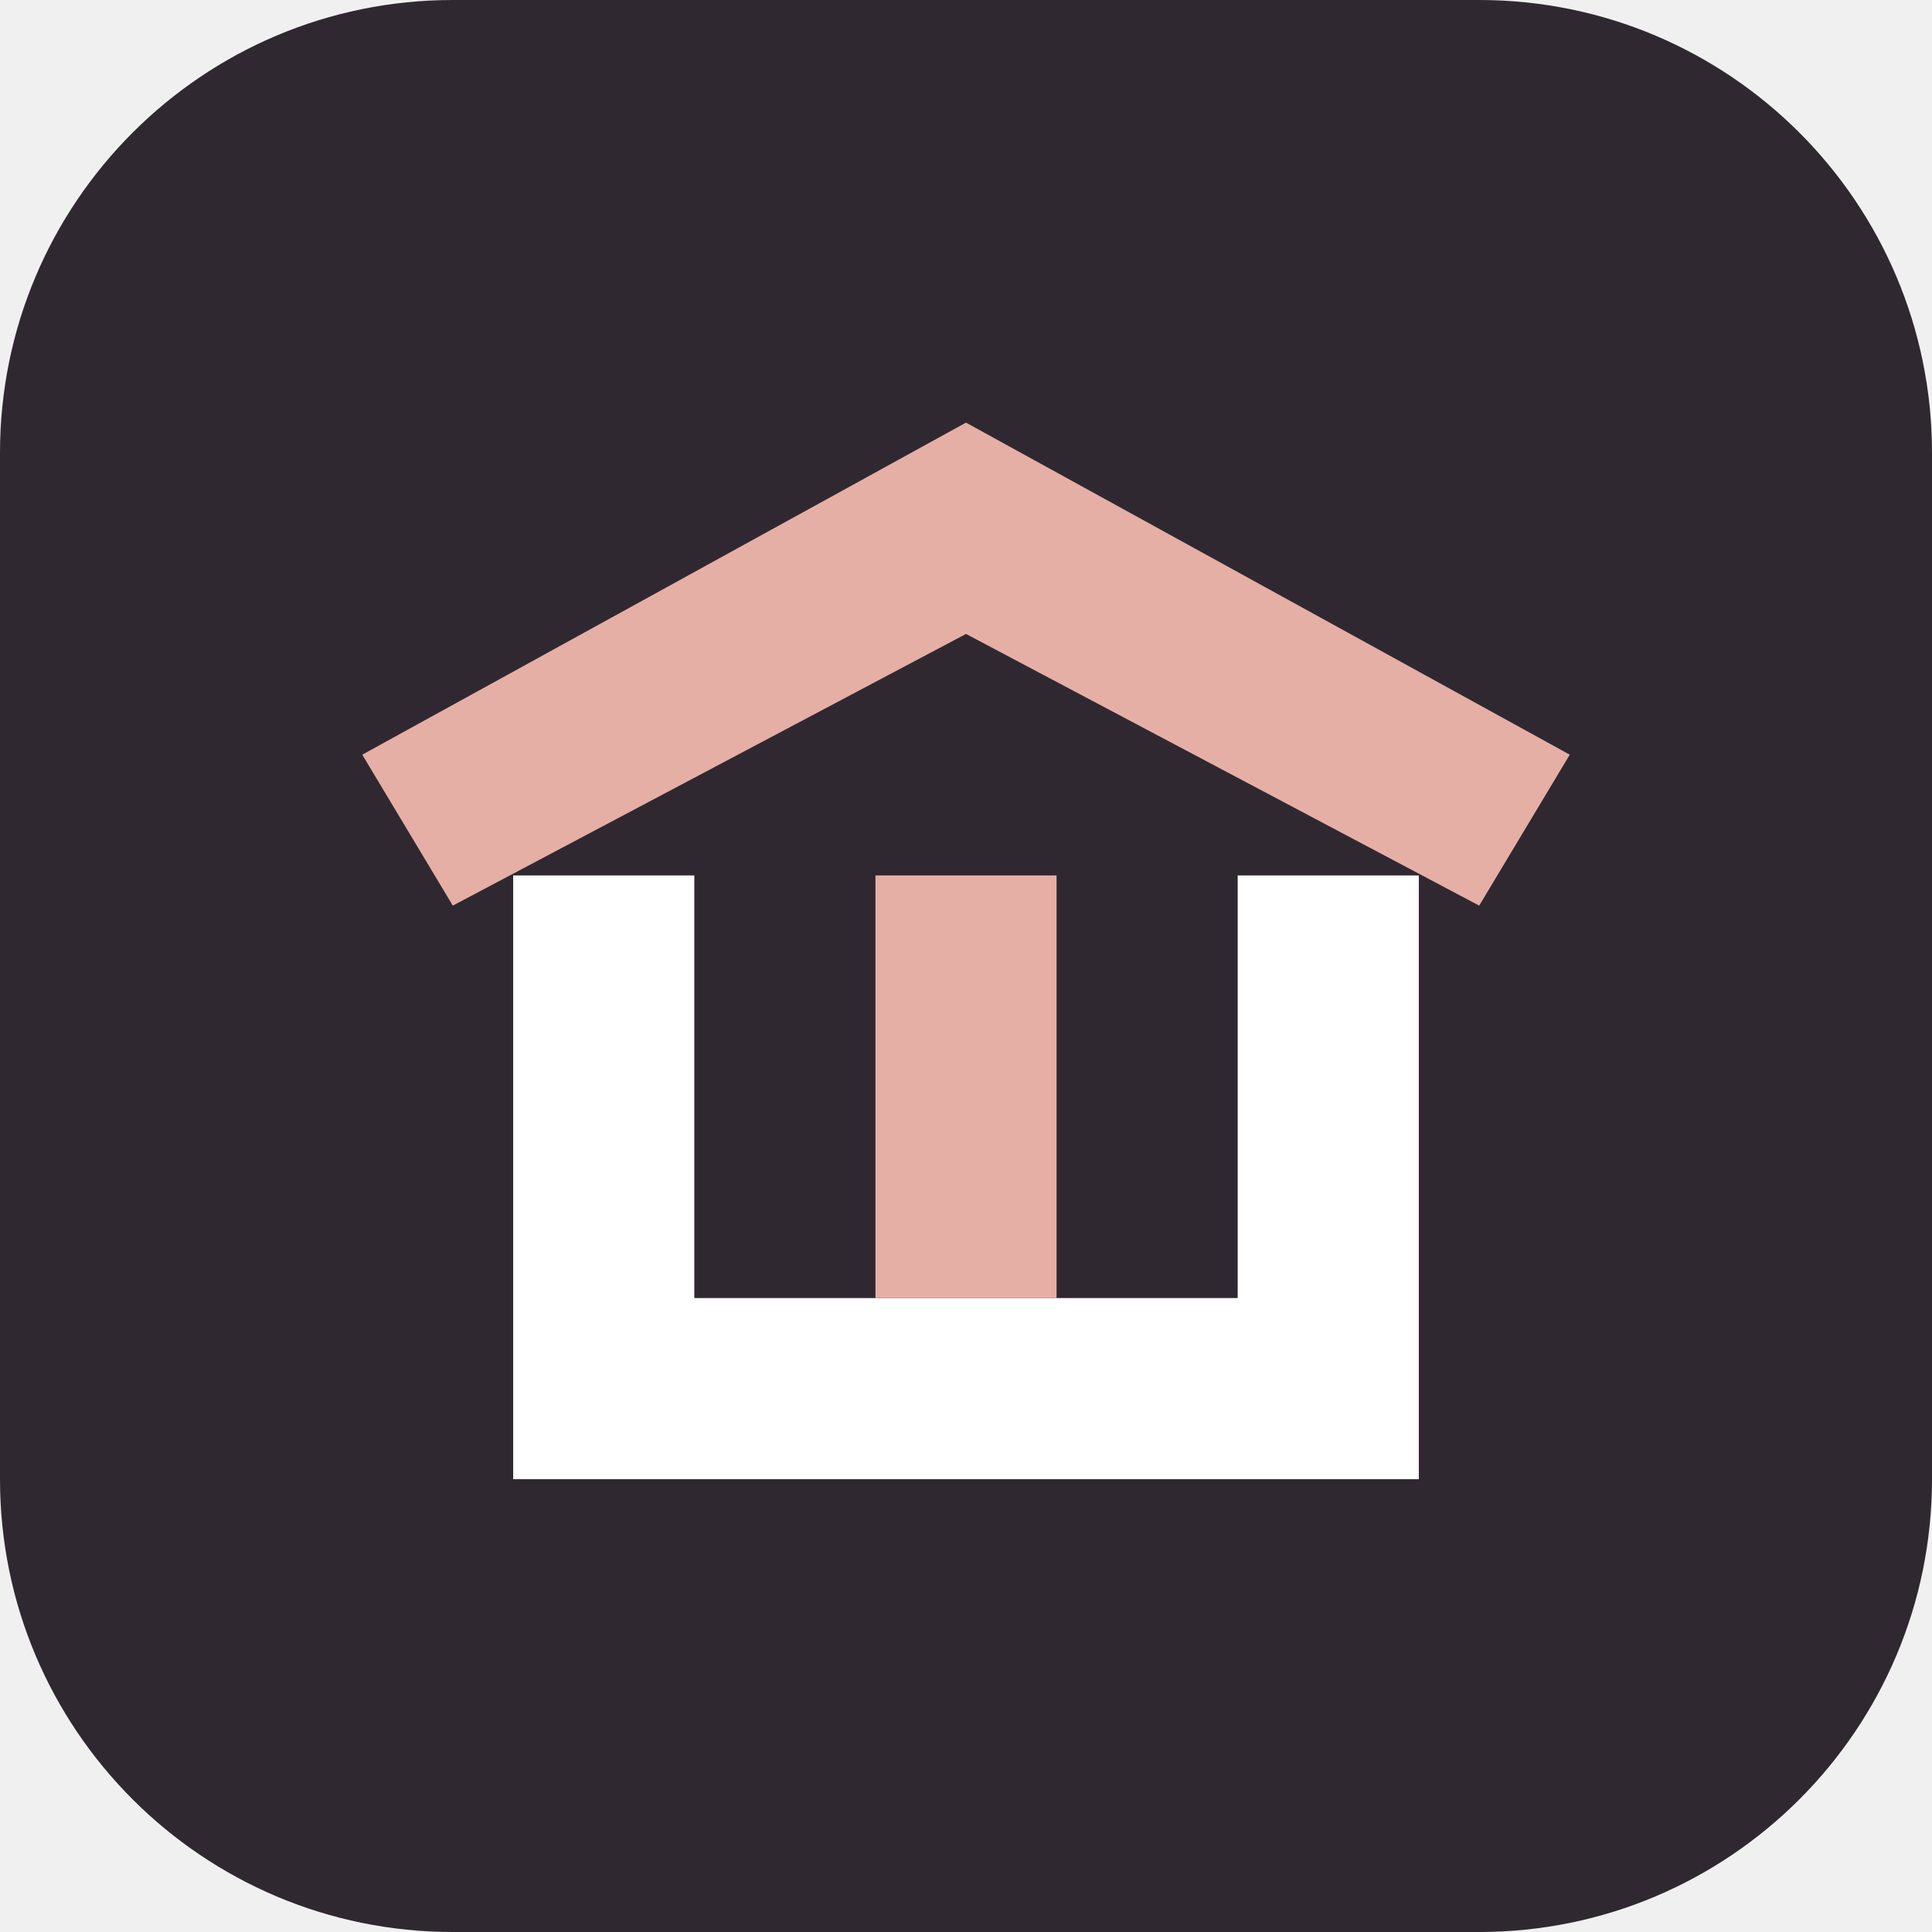
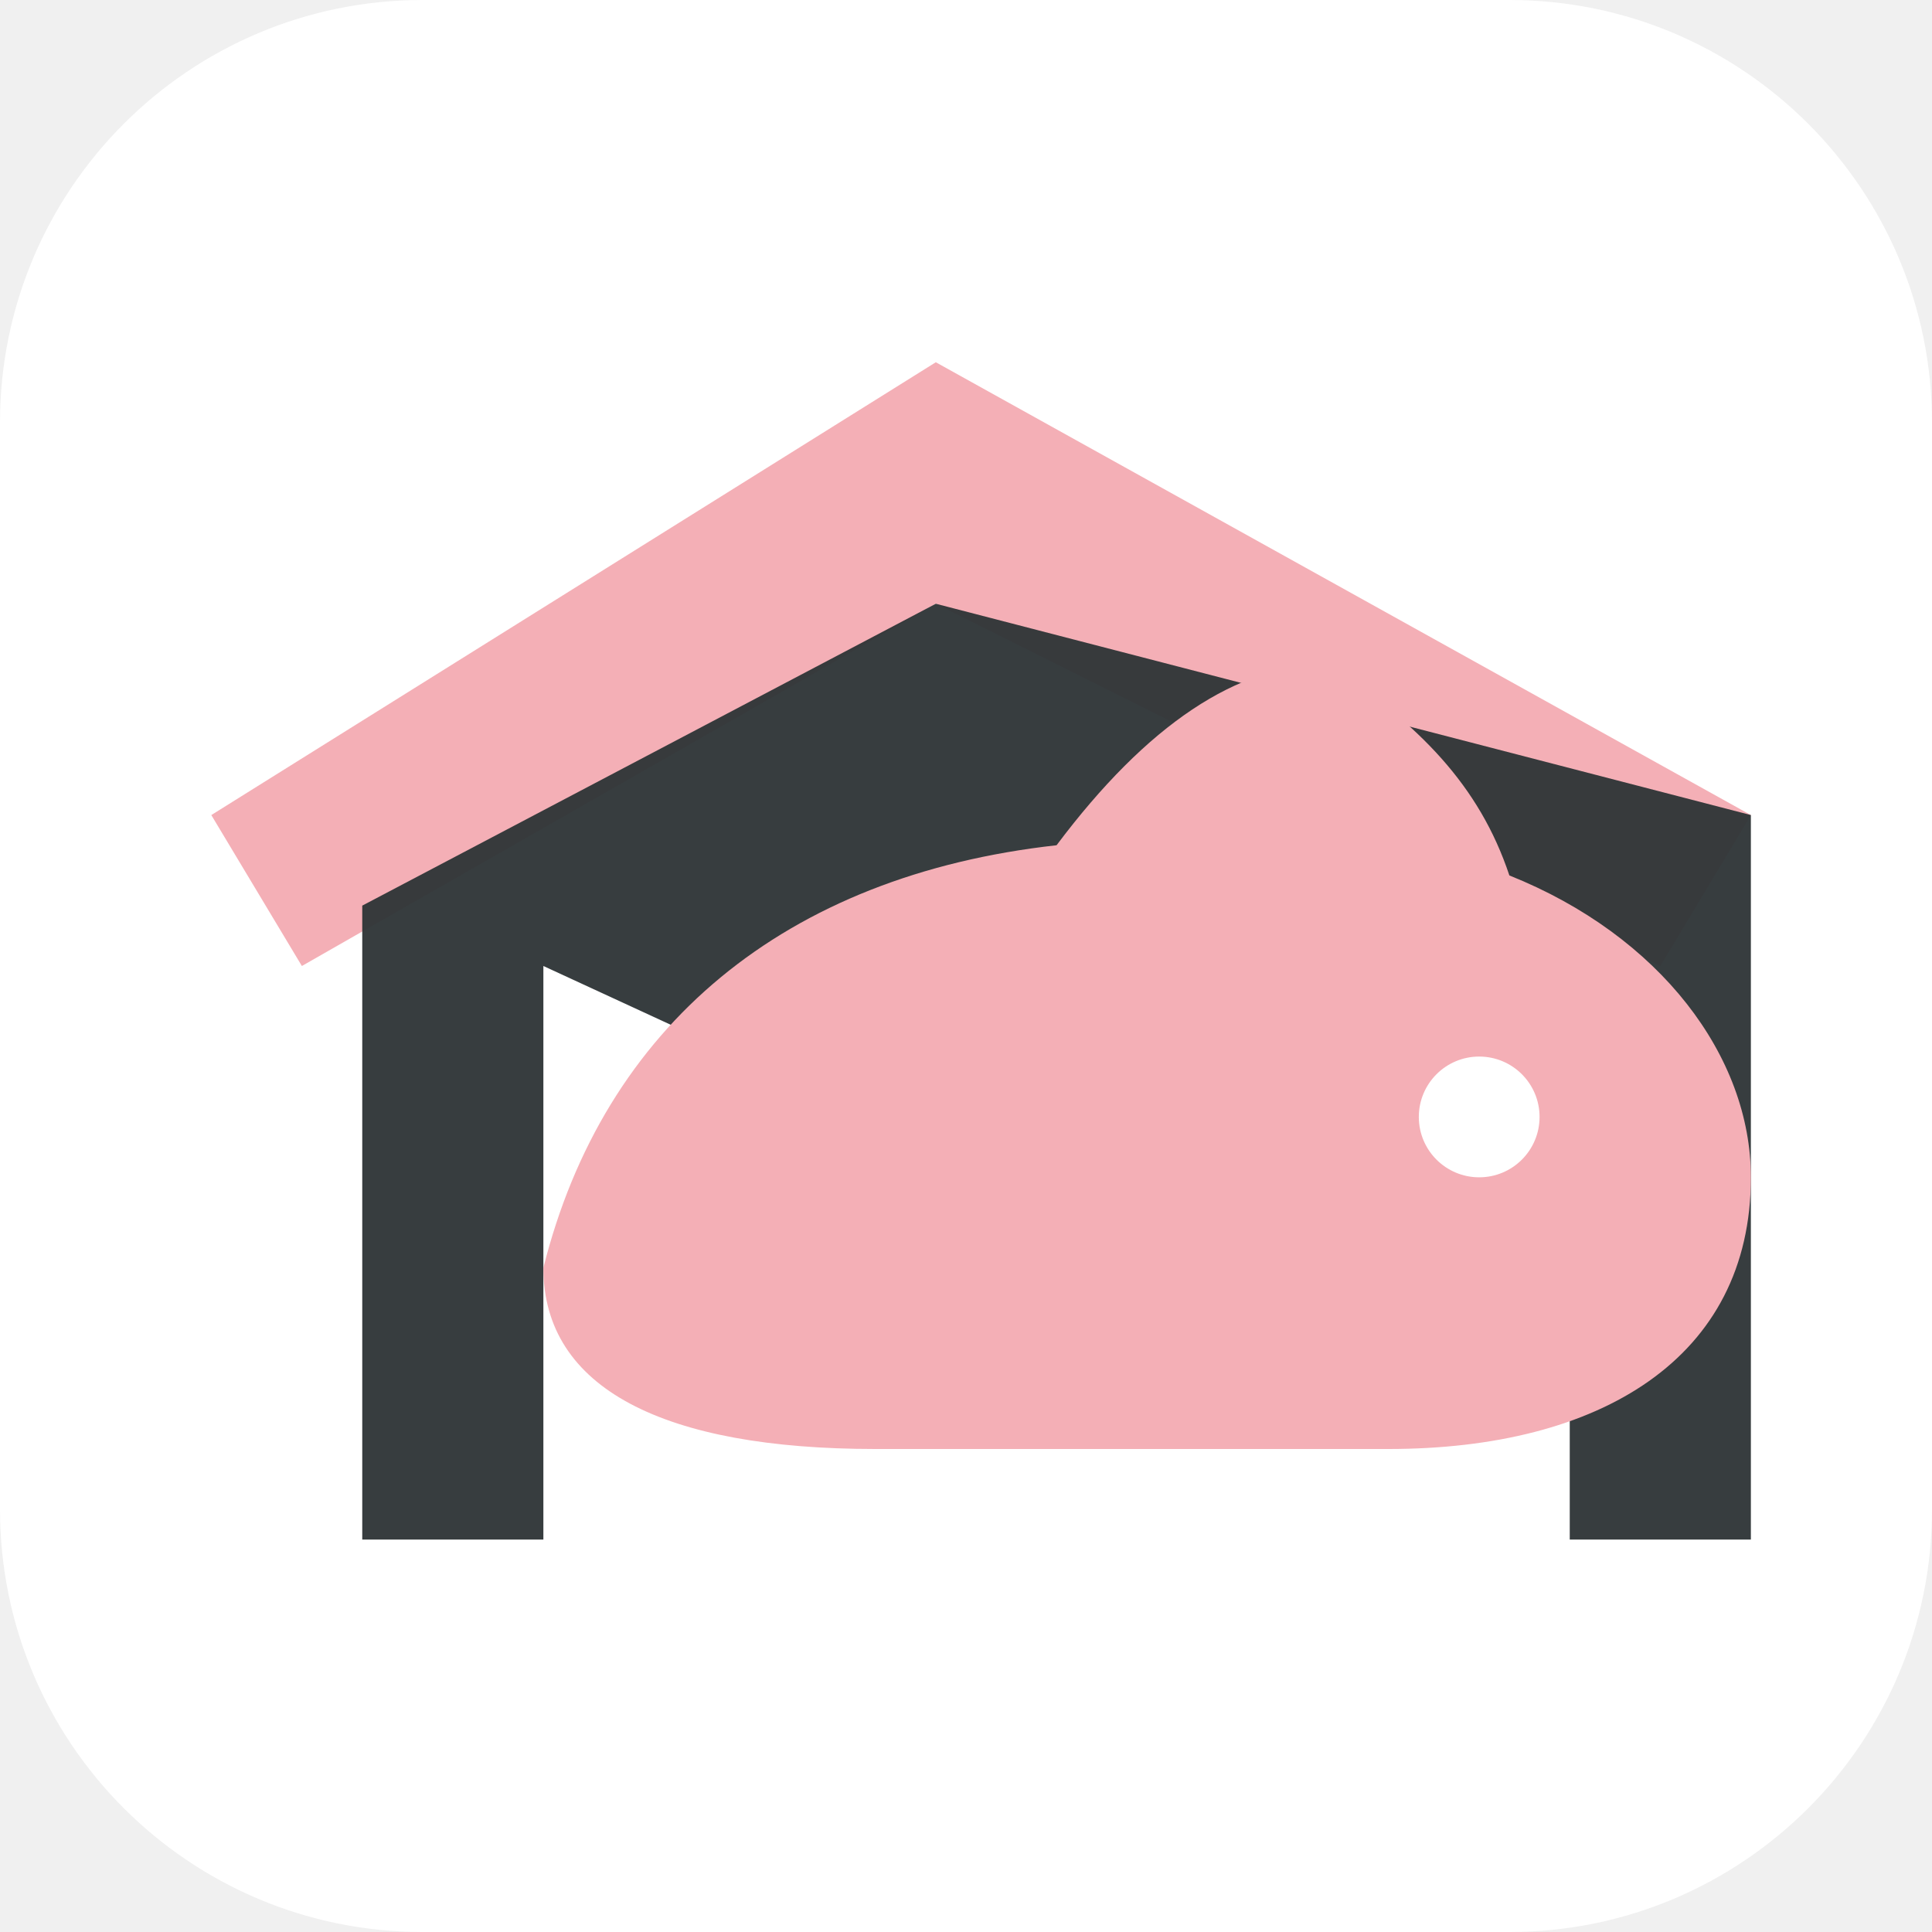
<svg xmlns="http://www.w3.org/2000/svg" viewBox="0 0 64 64">
-   <rect width="64" height="64" rx="15" fill="#302831" />
-   <path d="M12 25 32 14l20 11-3 5-17-9-17 9-3-5Z" fill="#e6afa6" />
-   <path d="M17 29h6v20h-6V29Zm24 0h6v20h-6V29ZM23 43h18v6H23v-6Z" fill="#fff" />
-   <path d="M29 29h6v14h-6V29Z" fill="#e6afa6" />
+   <rect width="64" height="64" rx="14" fill="#fff" />
+   <path d="M7 27 31 12l27 15-3 5-24-12L10 32Z" fill="#f4afb6" />
+   <path d="M12 30v21h6V32l13 6 21-6v19h6V27L31 20Z" fill="#2f3537" opacity=".96" />
+   <path d="M18 42c2-8 8-13 17-14 3-4 6-6 9-6 3 2 5 4 6 7 5 2 8 6 8 10 0 6-5 9-12 9H29c-7 0-11-2-11-6Z" fill="#f4afb6" />
+   <circle cx="49" cy="37" r="2" fill="#fff" />
</svg>
